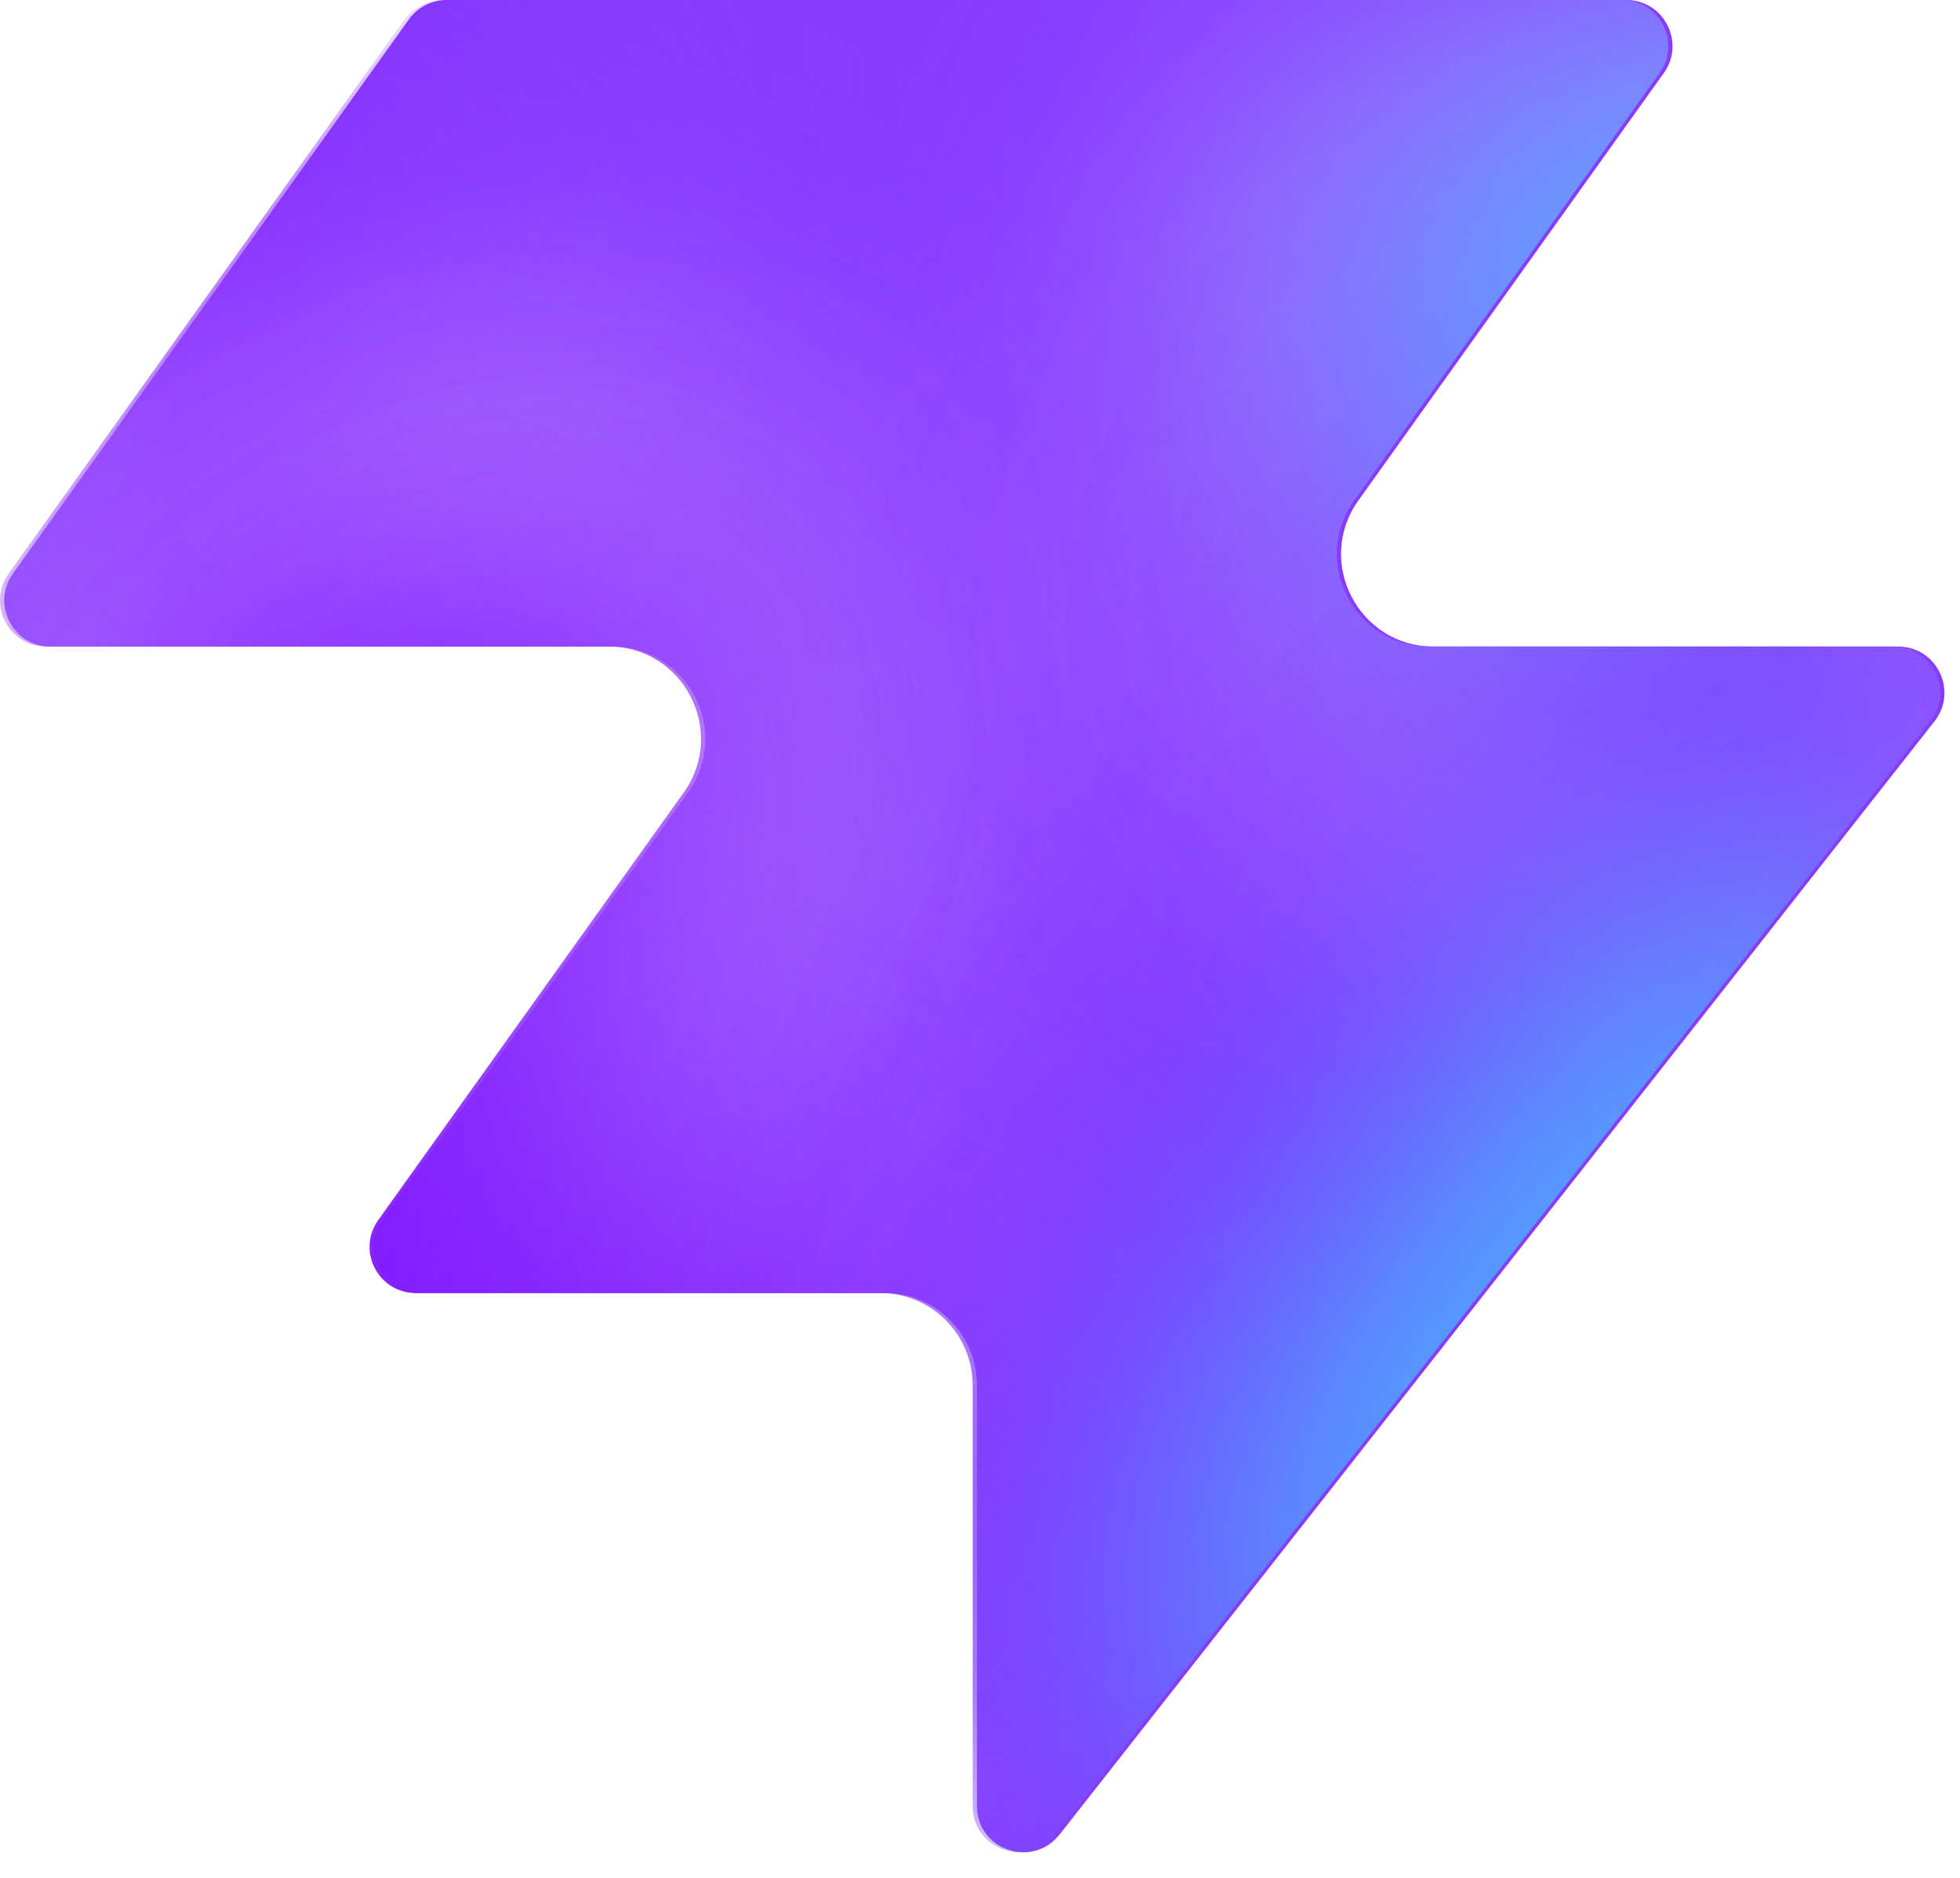
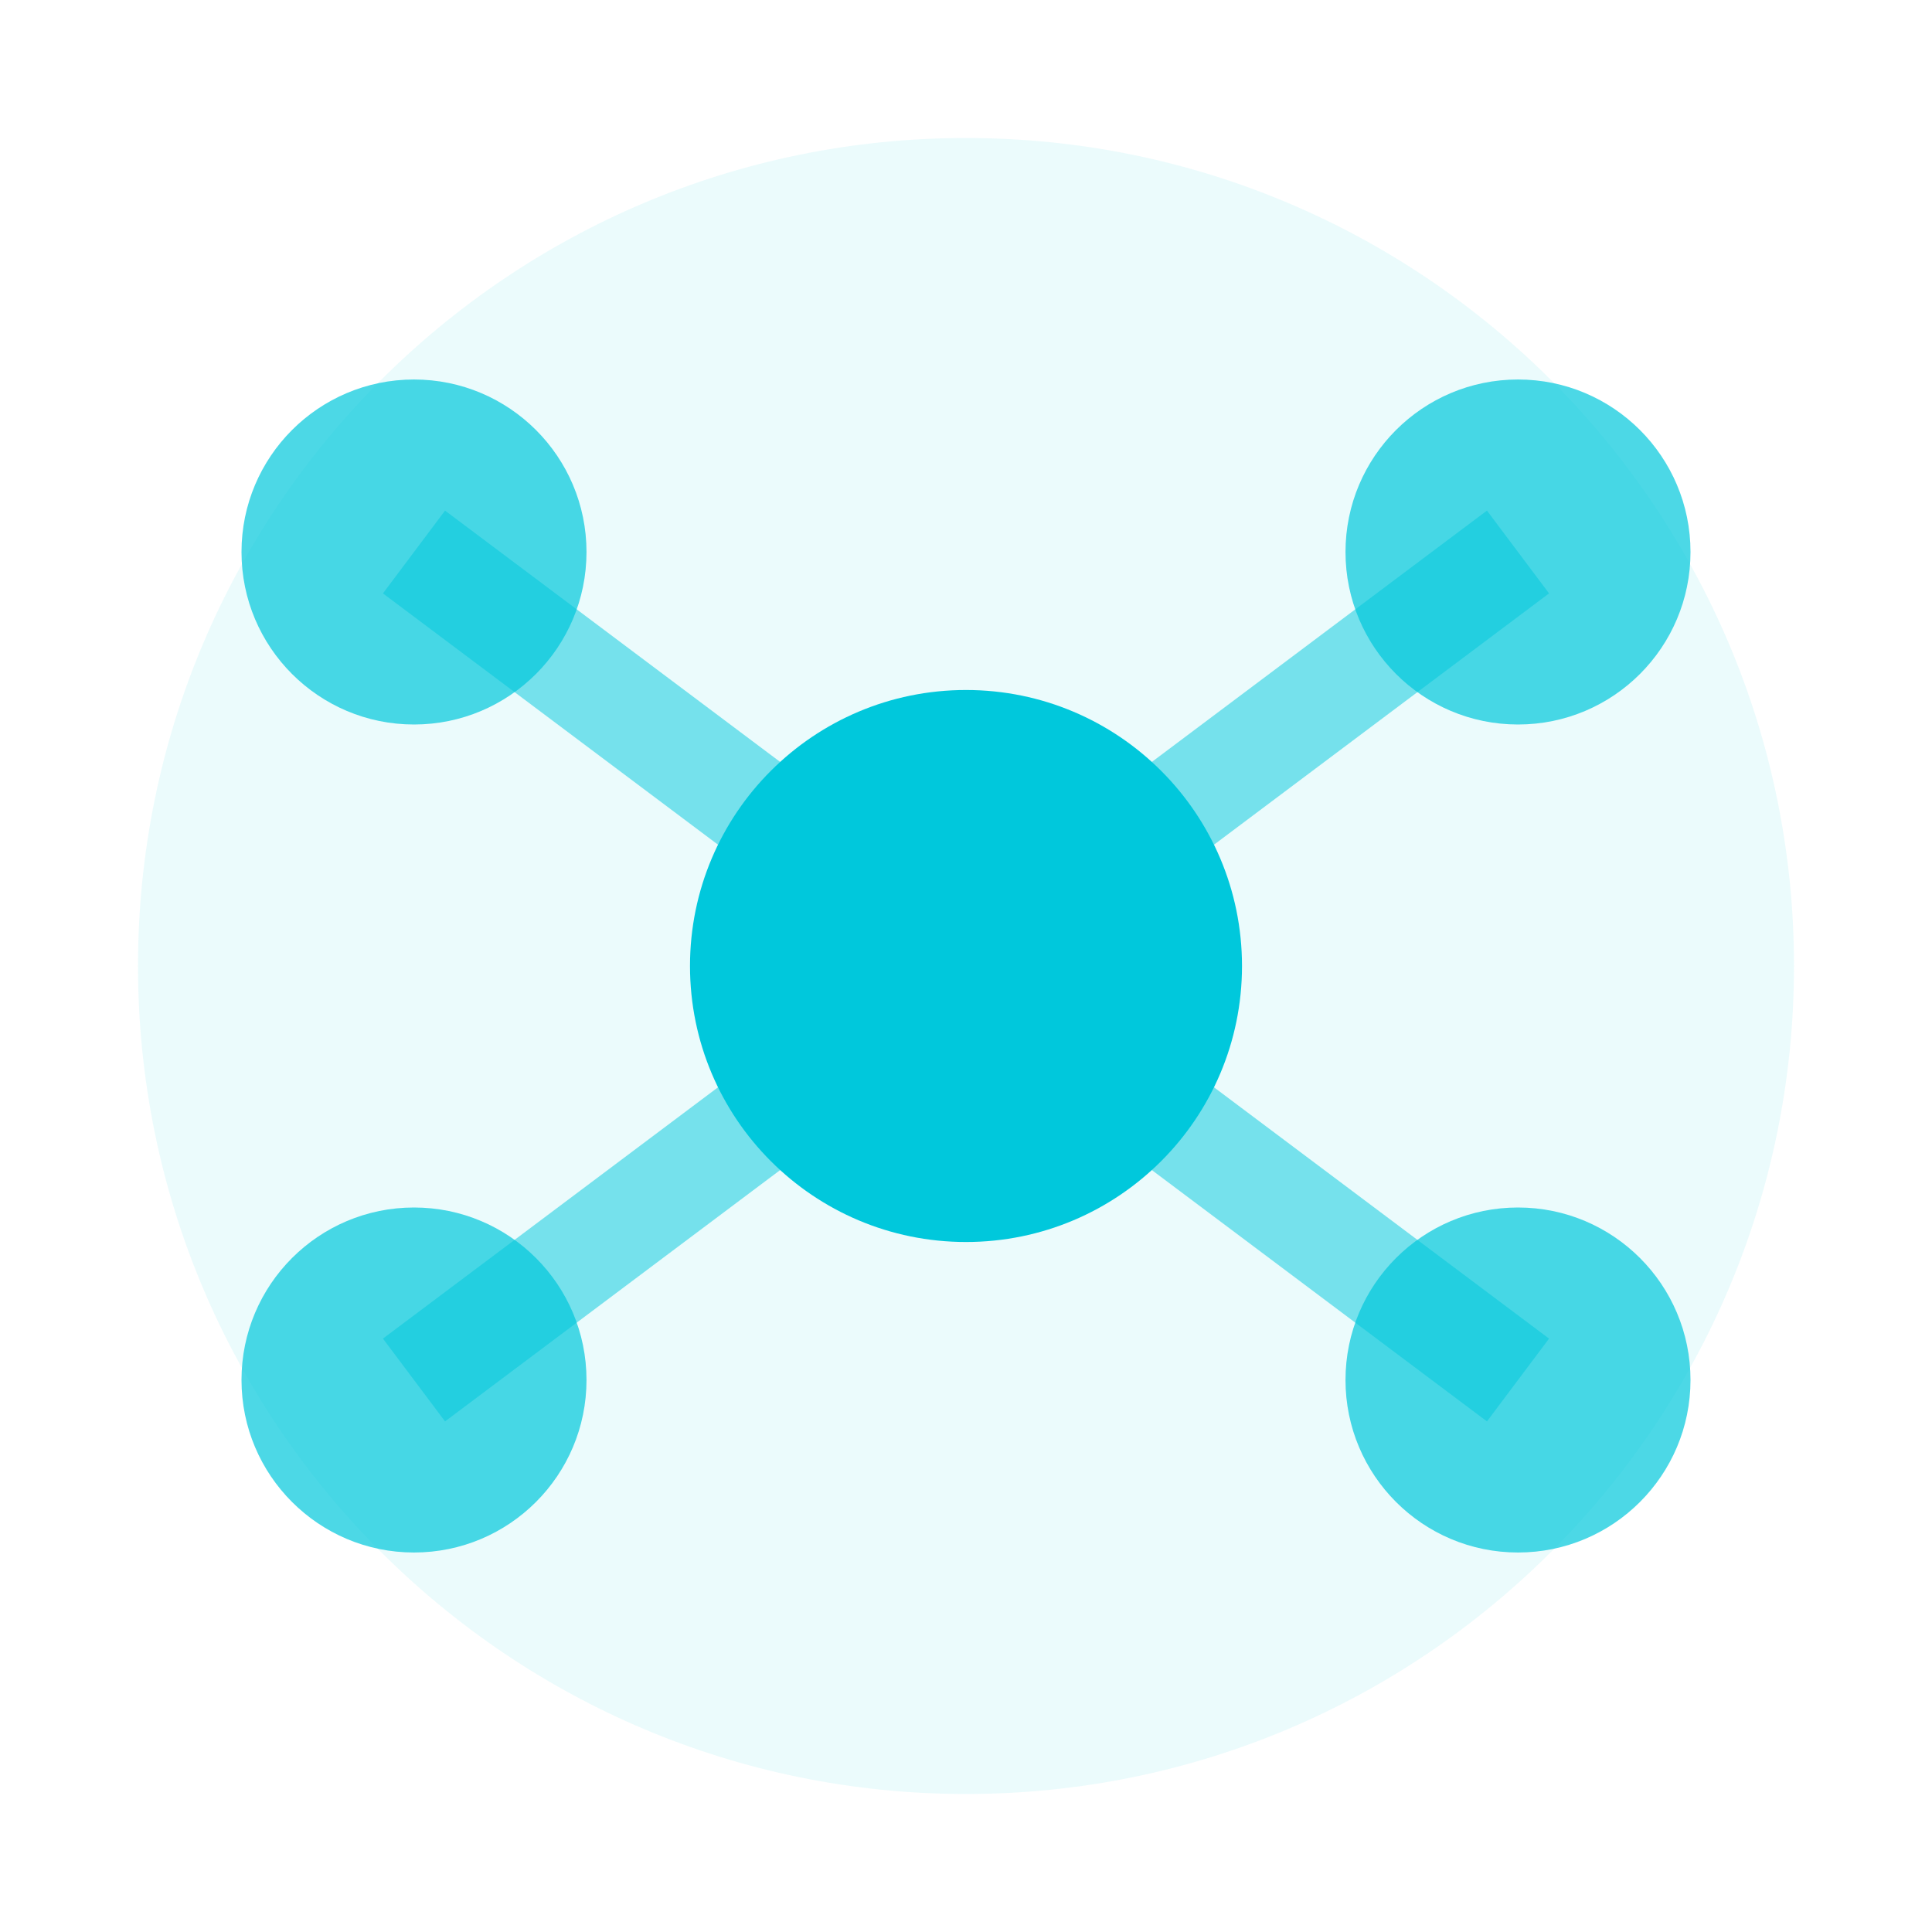
- <svg xmlns="http://www.w3.org/2000/svg" width="48" height="46" fill="none" viewBox="0 0 48 46">
-   <path fill="#863bff" d="M25.946 44.938c-.664.845-2.021.375-2.021-.698V33.937a2.26 2.26 0 0 0-2.262-2.262H10.287c-.92 0-1.456-1.04-.92-1.788l7.48-10.471c1.07-1.497 0-3.578-1.842-3.578H1.237c-.92 0-1.456-1.04-.92-1.788L10.013.474c.214-.297.556-.474.92-.474h28.894c.92 0 1.456 1.04.92 1.788l-7.48 10.471c-1.07 1.498 0 3.579 1.842 3.579h11.377c.943 0 1.473 1.088.89 1.83L25.947 44.94z" style="fill:#863bff;fill:color(display-p3 .525 .23 1);fill-opacity:1" />
-   <mask id="a" width="48" height="46" x="0" y="0" maskUnits="userSpaceOnUse" style="mask-type:alpha">
-     <path fill="#000" d="M25.842 44.938c-.664.844-2.021.375-2.021-.698V33.937a2.26 2.26 0 0 0-2.262-2.262H10.183c-.92 0-1.456-1.04-.92-1.788l7.48-10.471c1.07-1.498 0-3.579-1.842-3.579H1.133c-.92 0-1.456-1.04-.92-1.787L9.91.473c.214-.297.556-.474.92-.474h28.894c.92 0 1.456 1.04.92 1.788l-7.48 10.471c-1.07 1.498 0 3.578 1.842 3.578h11.377c.943 0 1.473 1.088.89 1.832L25.843 44.94z" style="fill:#000;fill-opacity:1" />
-   </mask>
-   <g mask="url(#a)">
-     <g filter="url(#b)">
-       <ellipse cx="5.508" cy="14.704" fill="#ede6ff" rx="5.508" ry="14.704" style="fill:#ede6ff;fill:color(display-p3 .927 .903 1);fill-opacity:1" transform="matrix(.00324 1 1 -.00324 -4.47 31.516)" />
-     </g>
-     <g filter="url(#c)">
-       <ellipse cx="10.399" cy="29.851" fill="#ede6ff" rx="10.399" ry="29.851" style="fill:#ede6ff;fill:color(display-p3 .927 .903 1);fill-opacity:1" transform="matrix(.00324 1 1 -.00324 -39.328 7.883)" />
-     </g>
-     <g filter="url(#d)">
-       <ellipse cx="5.508" cy="30.487" fill="#7e14ff" rx="5.508" ry="30.487" style="fill:#7e14ff;fill:color(display-p3 .492 .077 1);fill-opacity:1" transform="rotate(89.814 -25.913 -14.639)scale(1 -1)" />
-     </g>
-     <g filter="url(#e)">
-       <ellipse cx="5.508" cy="30.599" fill="#7e14ff" rx="5.508" ry="30.599" style="fill:#7e14ff;fill:color(display-p3 .492 .077 1);fill-opacity:1" transform="rotate(89.814 -32.644 -3.334)scale(1 -1)" />
-     </g>
-     <g filter="url(#f)">
-       <ellipse cx="5.508" cy="30.599" fill="#7e14ff" rx="5.508" ry="30.599" style="fill:#7e14ff;fill:color(display-p3 .492 .077 1);fill-opacity:1" transform="matrix(.00324 1 1 -.00324 -34.34 30.47)" />
-     </g>
-     <g filter="url(#g)">
-       <ellipse cx="14.072" cy="22.078" fill="#ede6ff" rx="14.072" ry="22.078" style="fill:#ede6ff;fill:color(display-p3 .927 .903 1);fill-opacity:1" transform="rotate(93.35 24.506 48.493)scale(-1 1)" />
-     </g>
-     <g filter="url(#h)">
-       <ellipse cx="3.47" cy="21.501" fill="#7e14ff" rx="3.47" ry="21.501" style="fill:#7e14ff;fill:color(display-p3 .492 .077 1);fill-opacity:1" transform="rotate(89.009 28.708 47.59)scale(-1 1)" />
-     </g>
-     <g filter="url(#i)">
-       <ellipse cx="3.47" cy="21.501" fill="#7e14ff" rx="3.47" ry="21.501" style="fill:#7e14ff;fill:color(display-p3 .492 .077 1);fill-opacity:1" transform="rotate(89.009 28.708 47.59)scale(-1 1)" />
-     </g>
-     <g filter="url(#j)">
-       <ellipse cx=".387" cy="8.972" fill="#7e14ff" rx="4.407" ry="29.108" style="fill:#7e14ff;fill:color(display-p3 .492 .077 1);fill-opacity:1" transform="rotate(39.51 .387 8.972)" />
-     </g>
-     <g filter="url(#k)">
-       <ellipse cx="47.523" cy="-6.092" fill="#7e14ff" rx="4.407" ry="29.108" style="fill:#7e14ff;fill:color(display-p3 .492 .077 1);fill-opacity:1" transform="rotate(37.892 47.523 -6.092)" />
-     </g>
-     <g filter="url(#l)">
-       <ellipse cx="41.412" cy="6.333" fill="#47bfff" rx="5.971" ry="9.665" style="fill:#47bfff;fill:color(display-p3 .28 .748 1);fill-opacity:1" transform="rotate(37.892 41.412 6.333)" />
-     </g>
-     <g filter="url(#m)">
-       <ellipse cx="-1.879" cy="38.332" fill="#7e14ff" rx="4.407" ry="29.108" style="fill:#7e14ff;fill:color(display-p3 .492 .077 1);fill-opacity:1" transform="rotate(37.892 -1.88 38.332)" />
-     </g>
-     <g filter="url(#n)">
-       <ellipse cx="-1.879" cy="38.332" fill="#7e14ff" rx="4.407" ry="29.108" style="fill:#7e14ff;fill:color(display-p3 .492 .077 1);fill-opacity:1" transform="rotate(37.892 -1.88 38.332)" />
-     </g>
-     <g filter="url(#o)">
-       <ellipse cx="35.651" cy="29.907" fill="#7e14ff" rx="4.407" ry="29.108" style="fill:#7e14ff;fill:color(display-p3 .492 .077 1);fill-opacity:1" transform="rotate(37.892 35.651 29.907)" />
-     </g>
-     <g filter="url(#p)">
-       <ellipse cx="38.418" cy="32.4" fill="#47bfff" rx="5.971" ry="15.297" style="fill:#47bfff;fill:color(display-p3 .28 .748 1);fill-opacity:1" transform="rotate(37.892 38.418 32.4)" />
-     </g>
-   </g>
-   <defs>
-     <filter id="b" width="60.045" height="41.654" x="-19.77" y="16.149" color-interpolation-filters="sRGB" filterUnits="userSpaceOnUse">
-       <feFlood flood-opacity="0" result="BackgroundImageFix" />
-       <feBlend in="SourceGraphic" in2="BackgroundImageFix" result="shape" />
-       <feGaussianBlur result="effect1_foregroundBlur_2002_17158" stdDeviation="7.659" />
-     </filter>
-     <filter id="c" width="90.34" height="51.437" x="-54.613" y="-7.533" color-interpolation-filters="sRGB" filterUnits="userSpaceOnUse">
-       <feFlood flood-opacity="0" result="BackgroundImageFix" />
-       <feBlend in="SourceGraphic" in2="BackgroundImageFix" result="shape" />
-       <feGaussianBlur result="effect1_foregroundBlur_2002_17158" stdDeviation="7.659" />
-     </filter>
-     <filter id="d" width="79.355" height="29.4" x="-49.64" y="2.03" color-interpolation-filters="sRGB" filterUnits="userSpaceOnUse">
-       <feFlood flood-opacity="0" result="BackgroundImageFix" />
-       <feBlend in="SourceGraphic" in2="BackgroundImageFix" result="shape" />
-       <feGaussianBlur result="effect1_foregroundBlur_2002_17158" stdDeviation="4.596" />
-     </filter>
-     <filter id="e" width="79.579" height="29.4" x="-45.045" y="20.029" color-interpolation-filters="sRGB" filterUnits="userSpaceOnUse">
-       <feFlood flood-opacity="0" result="BackgroundImageFix" />
-       <feBlend in="SourceGraphic" in2="BackgroundImageFix" result="shape" />
-       <feGaussianBlur result="effect1_foregroundBlur_2002_17158" stdDeviation="4.596" />
-     </filter>
-     <filter id="f" width="79.579" height="29.4" x="-43.513" y="21.178" color-interpolation-filters="sRGB" filterUnits="userSpaceOnUse">
-       <feFlood flood-opacity="0" result="BackgroundImageFix" />
-       <feBlend in="SourceGraphic" in2="BackgroundImageFix" result="shape" />
-       <feGaussianBlur result="effect1_foregroundBlur_2002_17158" stdDeviation="4.596" />
-     </filter>
-     <filter id="g" width="74.749" height="58.852" x="15.756" y="-17.901" color-interpolation-filters="sRGB" filterUnits="userSpaceOnUse">
-       <feFlood flood-opacity="0" result="BackgroundImageFix" />
-       <feBlend in="SourceGraphic" in2="BackgroundImageFix" result="shape" />
-       <feGaussianBlur result="effect1_foregroundBlur_2002_17158" stdDeviation="7.659" />
-     </filter>
-     <filter id="h" width="61.377" height="25.362" x="23.548" y="2.284" color-interpolation-filters="sRGB" filterUnits="userSpaceOnUse">
-       <feFlood flood-opacity="0" result="BackgroundImageFix" />
-       <feBlend in="SourceGraphic" in2="BackgroundImageFix" result="shape" />
-       <feGaussianBlur result="effect1_foregroundBlur_2002_17158" stdDeviation="4.596" />
-     </filter>
-     <filter id="i" width="61.377" height="25.362" x="23.548" y="2.284" color-interpolation-filters="sRGB" filterUnits="userSpaceOnUse">
-       <feFlood flood-opacity="0" result="BackgroundImageFix" />
-       <feBlend in="SourceGraphic" in2="BackgroundImageFix" result="shape" />
-       <feGaussianBlur result="effect1_foregroundBlur_2002_17158" stdDeviation="4.596" />
-     </filter>
-     <filter id="j" width="56.045" height="63.649" x="-27.636" y="-22.853" color-interpolation-filters="sRGB" filterUnits="userSpaceOnUse">
-       <feFlood flood-opacity="0" result="BackgroundImageFix" />
-       <feBlend in="SourceGraphic" in2="BackgroundImageFix" result="shape" />
-       <feGaussianBlur result="effect1_foregroundBlur_2002_17158" stdDeviation="4.596" />
-     </filter>
-     <filter id="k" width="54.814" height="64.646" x="20.116" y="-38.415" color-interpolation-filters="sRGB" filterUnits="userSpaceOnUse">
-       <feFlood flood-opacity="0" result="BackgroundImageFix" />
-       <feBlend in="SourceGraphic" in2="BackgroundImageFix" result="shape" />
-       <feGaussianBlur result="effect1_foregroundBlur_2002_17158" stdDeviation="4.596" />
-     </filter>
-     <filter id="l" width="33.541" height="35.313" x="24.641" y="-11.323" color-interpolation-filters="sRGB" filterUnits="userSpaceOnUse">
-       <feFlood flood-opacity="0" result="BackgroundImageFix" />
-       <feBlend in="SourceGraphic" in2="BackgroundImageFix" result="shape" />
-       <feGaussianBlur result="effect1_foregroundBlur_2002_17158" stdDeviation="4.596" />
-     </filter>
-     <filter id="m" width="54.814" height="64.646" x="-29.286" y="6.009" color-interpolation-filters="sRGB" filterUnits="userSpaceOnUse">
-       <feFlood flood-opacity="0" result="BackgroundImageFix" />
-       <feBlend in="SourceGraphic" in2="BackgroundImageFix" result="shape" />
-       <feGaussianBlur result="effect1_foregroundBlur_2002_17158" stdDeviation="4.596" />
-     </filter>
-     <filter id="n" width="54.814" height="64.646" x="-29.286" y="6.009" color-interpolation-filters="sRGB" filterUnits="userSpaceOnUse">
-       <feFlood flood-opacity="0" result="BackgroundImageFix" />
-       <feBlend in="SourceGraphic" in2="BackgroundImageFix" result="shape" />
-       <feGaussianBlur result="effect1_foregroundBlur_2002_17158" stdDeviation="4.596" />
-     </filter>
-     <filter id="o" width="54.814" height="64.646" x="8.244" y="-2.416" color-interpolation-filters="sRGB" filterUnits="userSpaceOnUse">
-       <feFlood flood-opacity="0" result="BackgroundImageFix" />
-       <feBlend in="SourceGraphic" in2="BackgroundImageFix" result="shape" />
-       <feGaussianBlur result="effect1_foregroundBlur_2002_17158" stdDeviation="4.596" />
-     </filter>
-     <filter id="p" width="39.409" height="43.623" x="18.713" y="10.588" color-interpolation-filters="sRGB" filterUnits="userSpaceOnUse">
-       <feFlood flood-opacity="0" result="BackgroundImageFix" />
-       <feBlend in="SourceGraphic" in2="BackgroundImageFix" result="shape" />
-       <feGaussianBlur result="effect1_foregroundBlur_2002_17158" stdDeviation="4.596" />
-     </filter>
-   </defs>
+ <svg xmlns="http://www.w3.org/2000/svg" width="32" height="32" viewBox="0 0 28 28" fill="none">
+   <circle cx="14" cy="14" r="12" fill="#00C8DC" fill-opacity="0.08" />
+   <line x1="14" y1="14" x2="6" y2="8" stroke="#00C8DC" stroke-width="1.5" stroke-opacity="0.5" />
+   <line x1="14" y1="14" x2="22" y2="8" stroke="#00C8DC" stroke-width="1.5" stroke-opacity="0.5" />
+   <line x1="14" y1="14" x2="6" y2="20" stroke="#00C8DC" stroke-width="1.5" stroke-opacity="0.5" />
+   <line x1="14" y1="14" x2="22" y2="20" stroke="#00C8DC" stroke-width="1.5" stroke-opacity="0.5" />
+   <circle cx="14" cy="14" r="4" fill="#00C8DC" />
+   <circle cx="6" cy="8" r="2.5" fill="#00C8DC" fill-opacity="0.7" />
+   <circle cx="22" cy="8" r="2.5" fill="#00C8DC" fill-opacity="0.7" />
+   <circle cx="6" cy="20" r="2.5" fill="#00C8DC" fill-opacity="0.7" />
+   <circle cx="22" cy="20" r="2.5" fill="#00C8DC" fill-opacity="0.7" />
</svg>
